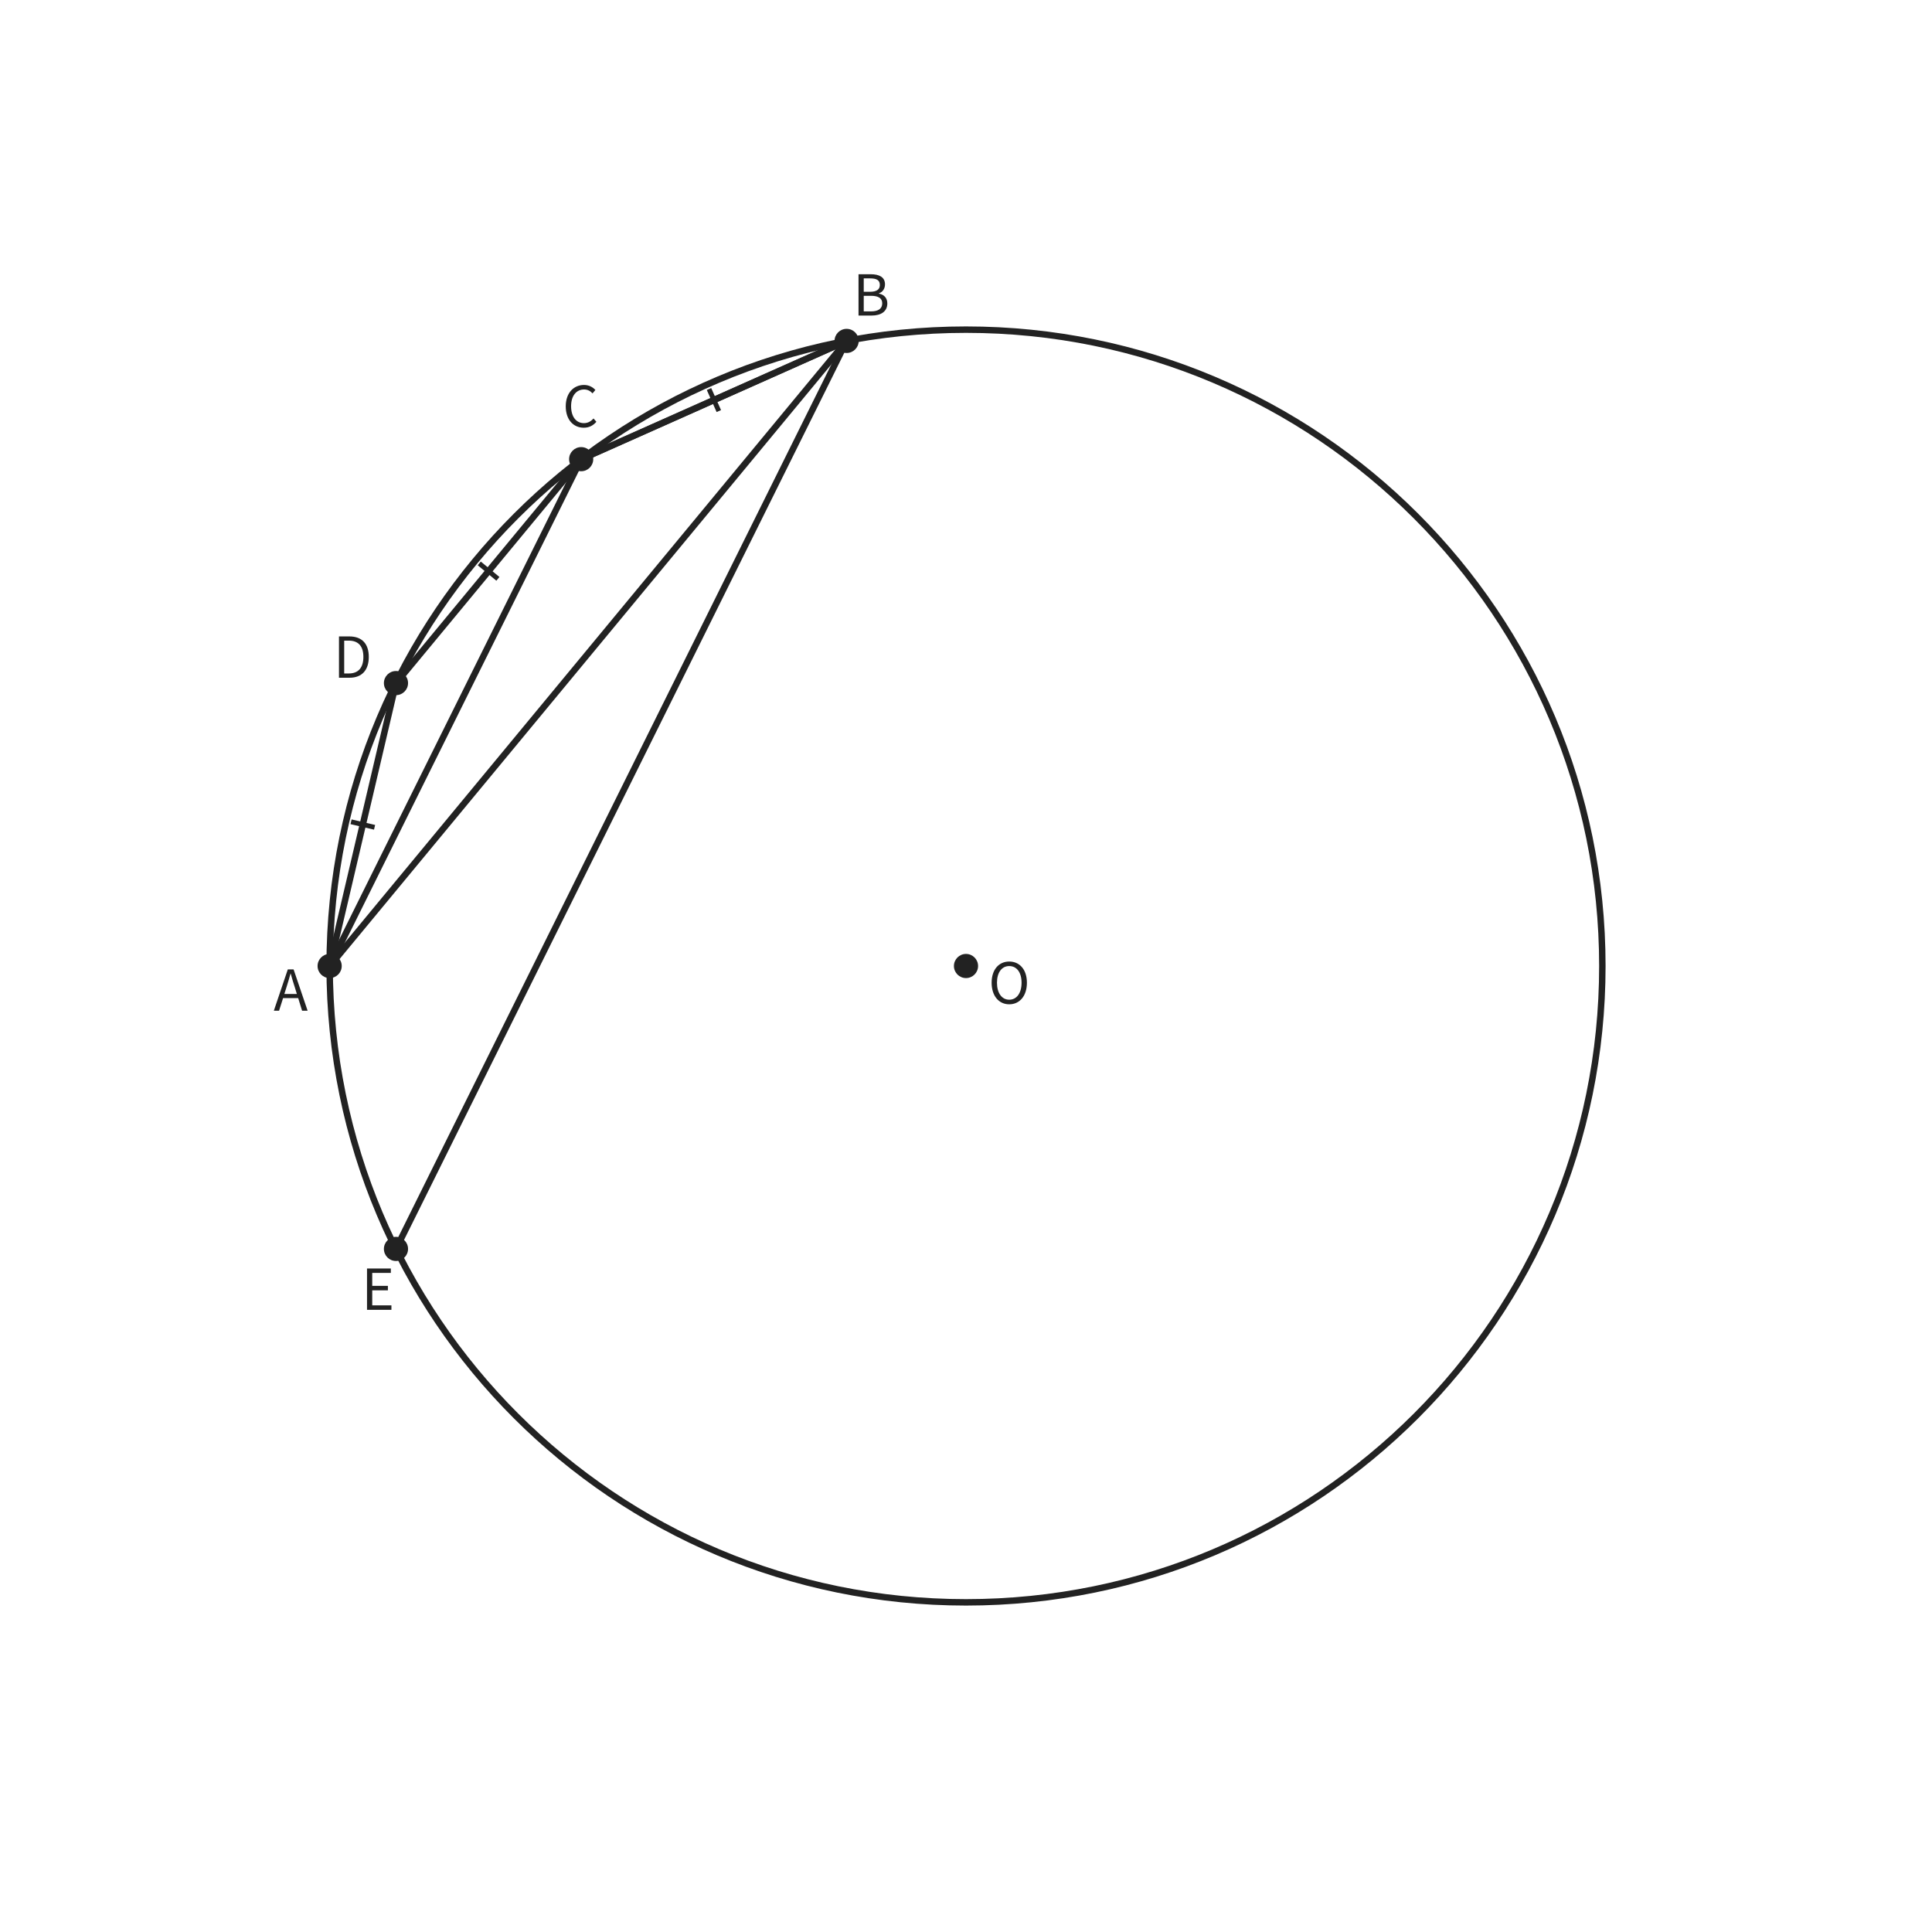
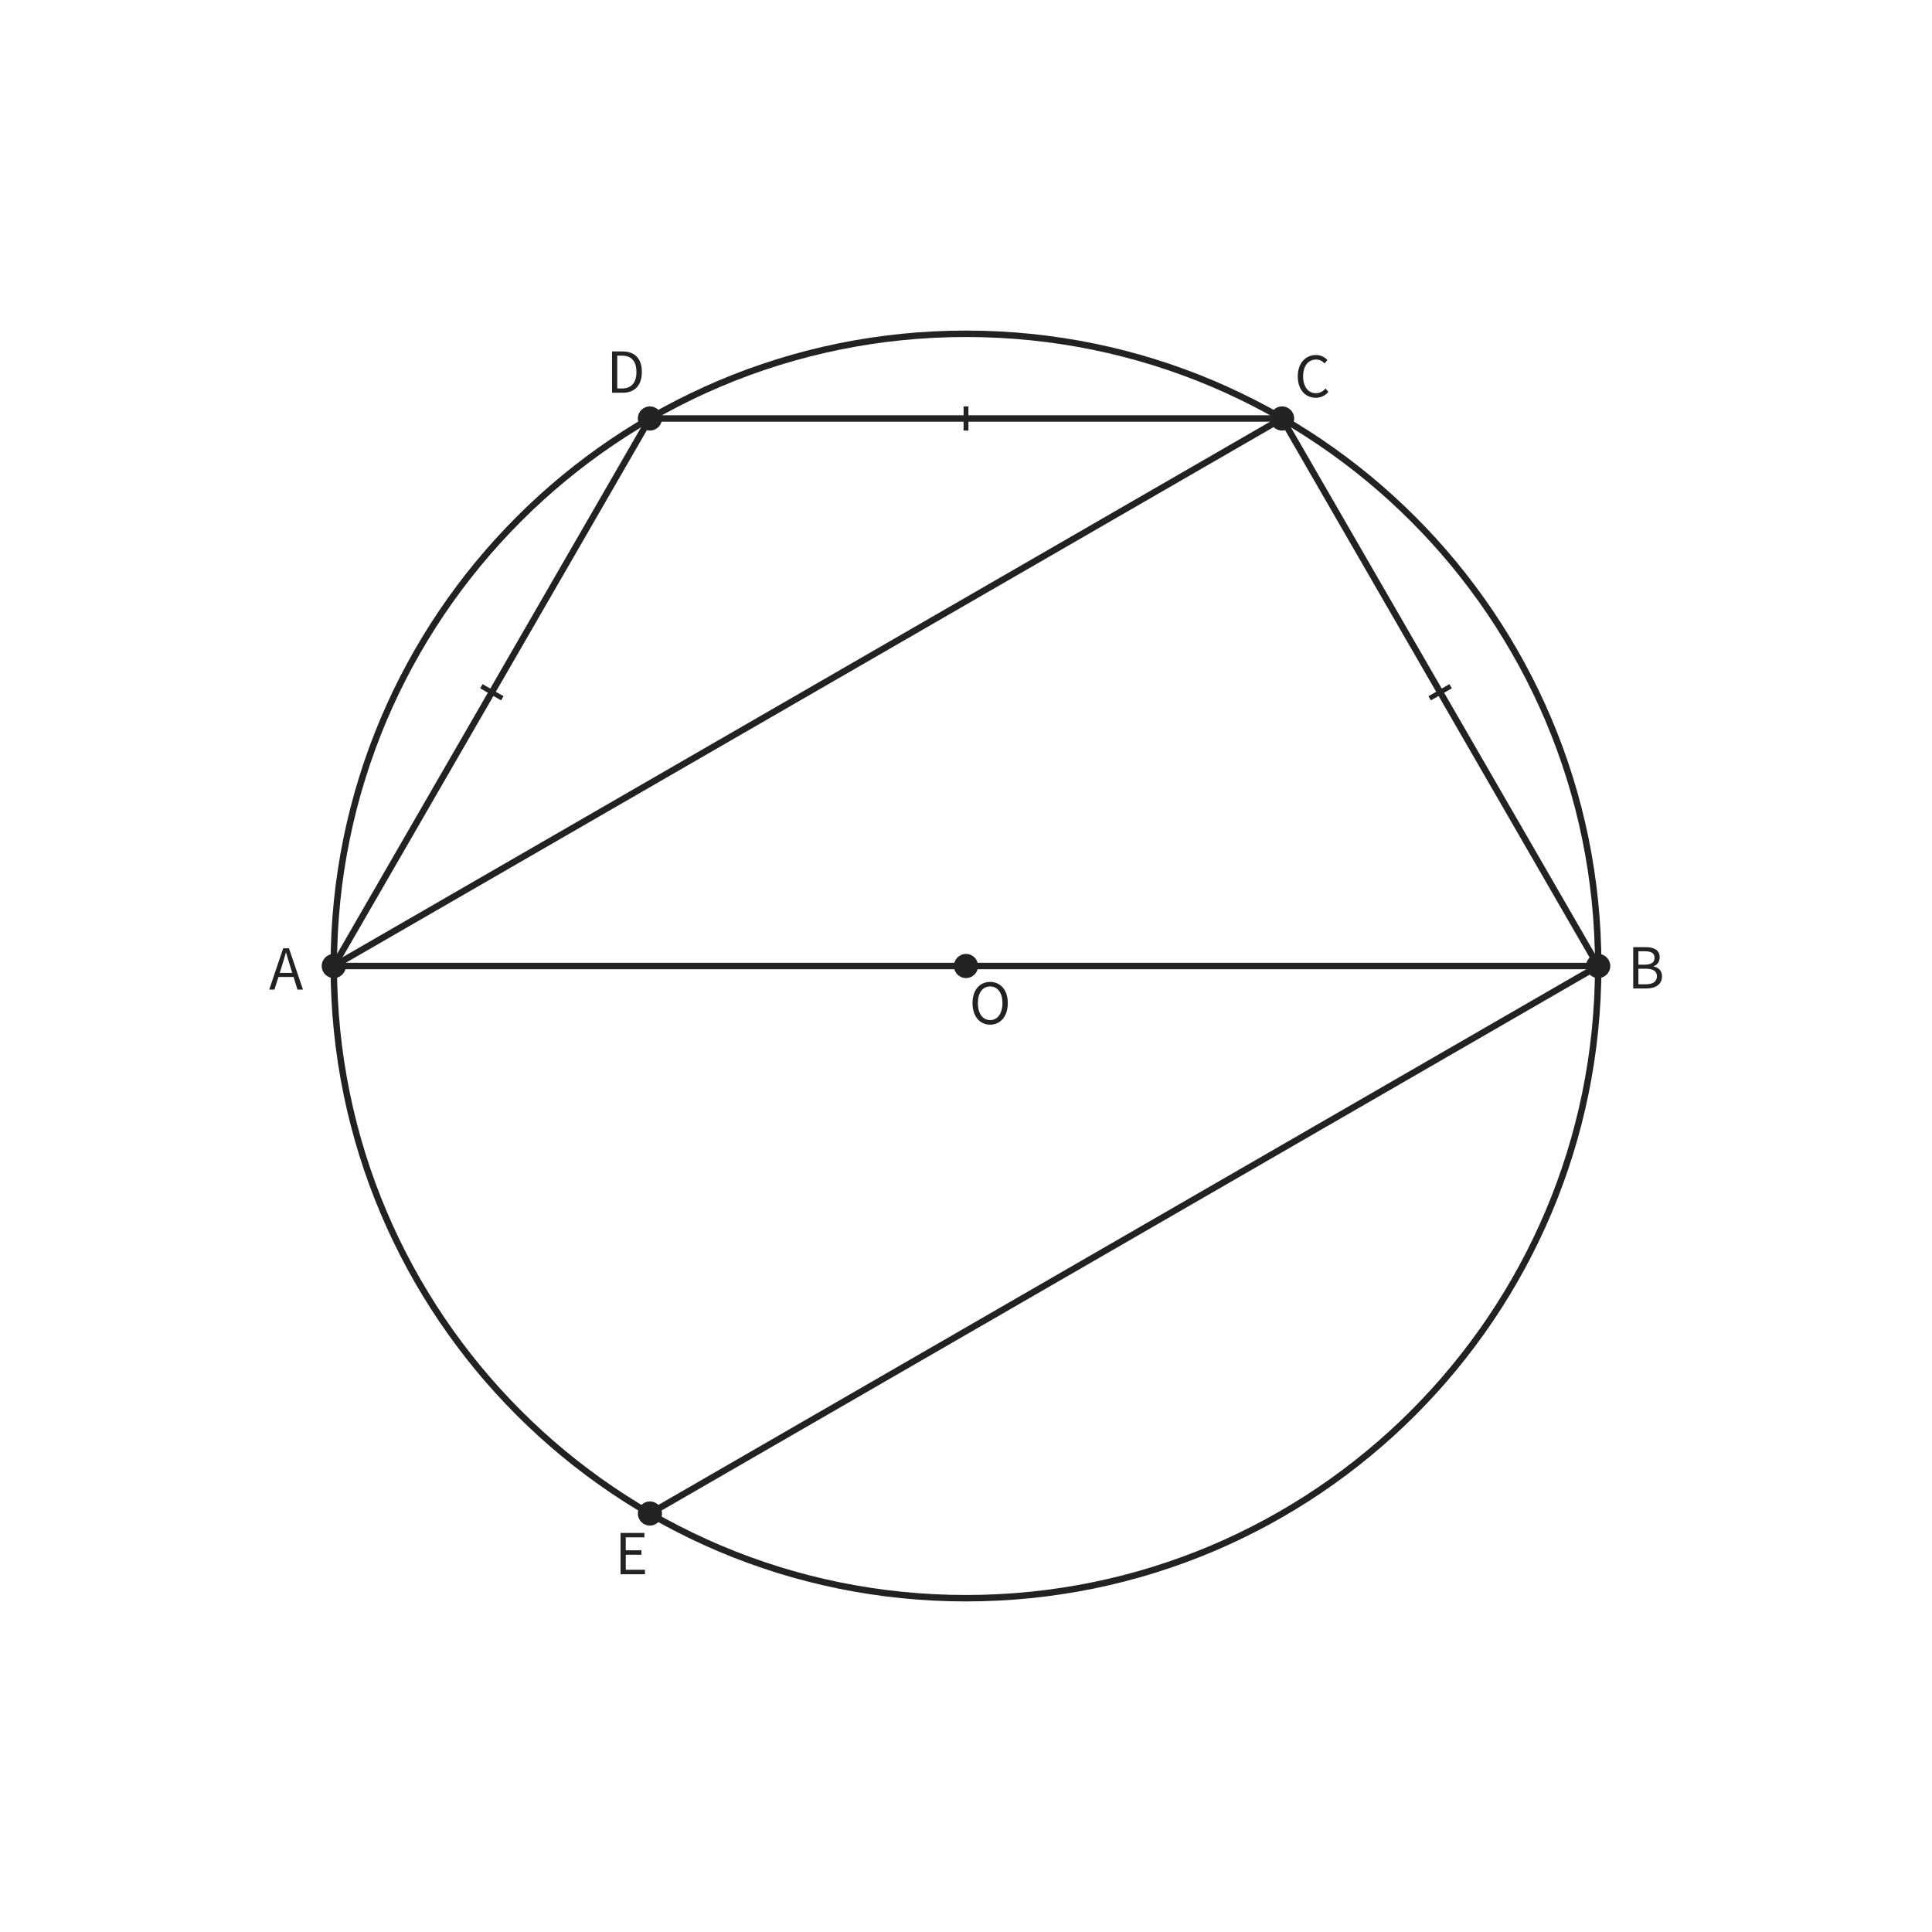
- <svg xmlns="http://www.w3.org/2000/svg" viewBox="0 0 480 480" width="480" height="480" data-t2g-scale="39.52569169960474" data-t2g-offset-x="39.99999999999997" data-t2g-offset-y="39.99999999999997" data-t2g-bbox-minx="-5.0600000000000005" data-t2g-bbox-miny="-5.0600000000000005" data-t2g-canvas-size="480" font-family="PingFang SC, Source Han Sans SC, Noto Sans CJK SC, sans-serif" font-size="14.0">
+ <svg xmlns="http://www.w3.org/2000/svg" viewBox="0 0 480 480" width="480" height="480" data-t2g-scale="52.35602094240838" data-t2g-offset-x="40.0" data-t2g-offset-y="40.0" data-t2g-bbox-minx="-3.82" data-t2g-bbox-miny="-3.82" data-t2g-canvas-size="480" font-family="PingFang SC, Source Han Sans SC, Noto Sans CJK SC, sans-serif" font-size="14.0">
  <rect width="100%" height="100%" fill="white" />
-   <circle data-id="circ" class="t2g-obj t2g-circle" cx="240.00" cy="240.00" r="158.10" fill="none" stroke="#222" stroke-width="1.6" />
-   <line data-id="AB" class="t2g-obj t2g-seg" x1="81.90" y1="240.00" x2="210.34" y2="84.70" stroke="#222" stroke-width="1.6" />
-   <line data-id="AC" class="t2g-obj t2g-seg" x1="81.90" y1="240.00" x2="144.39" y2="114.08" stroke="#222" stroke-width="1.6" />
-   <line data-id="BC" class="t2g-obj t2g-seg" x1="210.34" y1="84.70" x2="144.39" y2="114.08" stroke="#222" stroke-width="1.6" />
-   <line data-id="BE" class="t2g-obj t2g-seg" x1="210.34" y1="84.70" x2="98.38" y2="310.29" stroke="#222" stroke-width="1.6" />
-   <line data-id="AD" class="t2g-obj t2g-seg" x1="81.90" y1="240.00" x2="98.38" y2="169.71" stroke="#222" stroke-width="1.6" />
-   <line data-id="DC" class="t2g-obj t2g-seg" x1="98.38" y1="169.71" x2="144.39" y2="114.08" stroke="#222" stroke-width="1.6" />
-   <line data-id="CB" class="t2g-obj t2g-seg" x1="144.39" y1="114.08" x2="210.34" y2="84.70" stroke="#222" stroke-width="1.6" />
+   <circle data-id="circ" class="t2g-obj t2g-circle" cx="240.00" cy="240.00" r="157.07" fill="none" stroke="#222" stroke-width="1.6" />
+   <line data-id="AB" class="t2g-obj t2g-seg" x1="82.93" y1="240.00" x2="397.07" y2="240.00" stroke="#222" stroke-width="1.6" />
+   <line data-id="AD" class="t2g-obj t2g-seg" x1="82.93" y1="240.00" x2="161.47" y2="103.97" stroke="#222" stroke-width="1.6" />
+   <line data-id="DC" class="t2g-obj t2g-seg" x1="161.47" y1="103.97" x2="318.53" y2="103.97" stroke="#222" stroke-width="1.6" />
+   <line data-id="AC" class="t2g-obj t2g-seg" x1="82.93" y1="240.00" x2="318.53" y2="103.97" stroke="#222" stroke-width="1.6" />
+   <line data-id="BC" class="t2g-obj t2g-seg" x1="397.07" y1="240.00" x2="318.53" y2="103.97" stroke="#222" stroke-width="1.6" />
+   <line data-id="BE" class="t2g-obj t2g-seg" x1="397.07" y1="240.00" x2="161.47" y2="376.03" stroke="#222" stroke-width="1.6" />
  <circle data-id="O" class="t2g-obj t2g-point" cx="240.00" cy="240.00" r="3.0" fill="#222" />
-   <text x="250.75" y="249.33" text-anchor="middle" fill="#222">O</text>
-   <circle data-id="A" class="t2g-obj t2g-point" cx="81.90" cy="240.00" r="3.0" fill="#222" />
-   <text x="72.23" y="251.11" text-anchor="middle" fill="#222">A</text>
-   <circle data-id="B" class="t2g-obj t2g-point" cx="210.34" cy="84.70" r="3.0" fill="#222" />
-   <text x="216.49" y="78.40" text-anchor="middle" fill="#222">B</text>
-   <circle data-id="C" class="t2g-obj t2g-point" cx="144.39" cy="114.08" r="3.0" fill="#222" />
-   <text x="144.21" y="106.08" text-anchor="middle" fill="#222">C</text>
-   <circle data-id="D" class="t2g-obj t2g-point" cx="98.38" cy="169.71" r="3.0" fill="#222" />
-   <text x="87.63" y="168.38" text-anchor="middle" fill="#222">D</text>
-   <circle data-id="E" class="t2g-obj t2g-point" cx="98.38" cy="310.29" r="3.0" fill="#222" />
-   <text x="93.90" y="325.42" text-anchor="middle" fill="#222">E</text>
-   <line x1="87.22" y1="204.17" x2="93.06" y2="205.54" stroke="#222" stroke-width="1.2" />
-   <line x1="119.07" y1="139.98" x2="123.70" y2="143.81" stroke="#222" stroke-width="1.2" />
-   <line x1="176.15" y1="96.65" x2="178.59" y2="102.13" stroke="#222" stroke-width="1.2" />
+   <text x="246.00" y="254.39" text-anchor="middle" fill="#222">O</text>
+   <circle data-id="A" class="t2g-obj t2g-point" cx="82.93" cy="240.00" r="3.0" fill="#222" />
+   <text x="71.08" y="245.87" text-anchor="middle" fill="#222">A</text>
+   <circle data-id="B" class="t2g-obj t2g-point" cx="397.07" cy="240.00" r="3.0" fill="#222" />
+   <text x="408.96" y="245.58" text-anchor="middle" fill="#222">B</text>
+   <circle data-id="D" class="t2g-obj t2g-point" cx="161.47" cy="103.97" r="3.0" fill="#222" />
+   <text x="155.47" y="97.58" text-anchor="middle" fill="#222">D</text>
+   <circle data-id="C" class="t2g-obj t2g-point" cx="318.53" cy="103.97" r="3.0" fill="#222" />
+   <text x="326.08" y="98.64" text-anchor="middle" fill="#222">C</text>
+   <circle data-id="E" class="t2g-obj t2g-point" cx="161.47" cy="376.03" r="3.0" fill="#222" />
+   <text x="156.89" y="391.12" text-anchor="middle" fill="#222">E</text>
+   <line x1="119.60" y1="170.49" x2="124.80" y2="173.49" stroke="#222" stroke-width="1.2" />
+   <line x1="240.00" y1="100.97" x2="240.00" y2="106.97" stroke="#222" stroke-width="1.2" />
+   <line x1="355.20" y1="173.49" x2="360.40" y2="170.49" stroke="#222" stroke-width="1.2" />
</svg>
